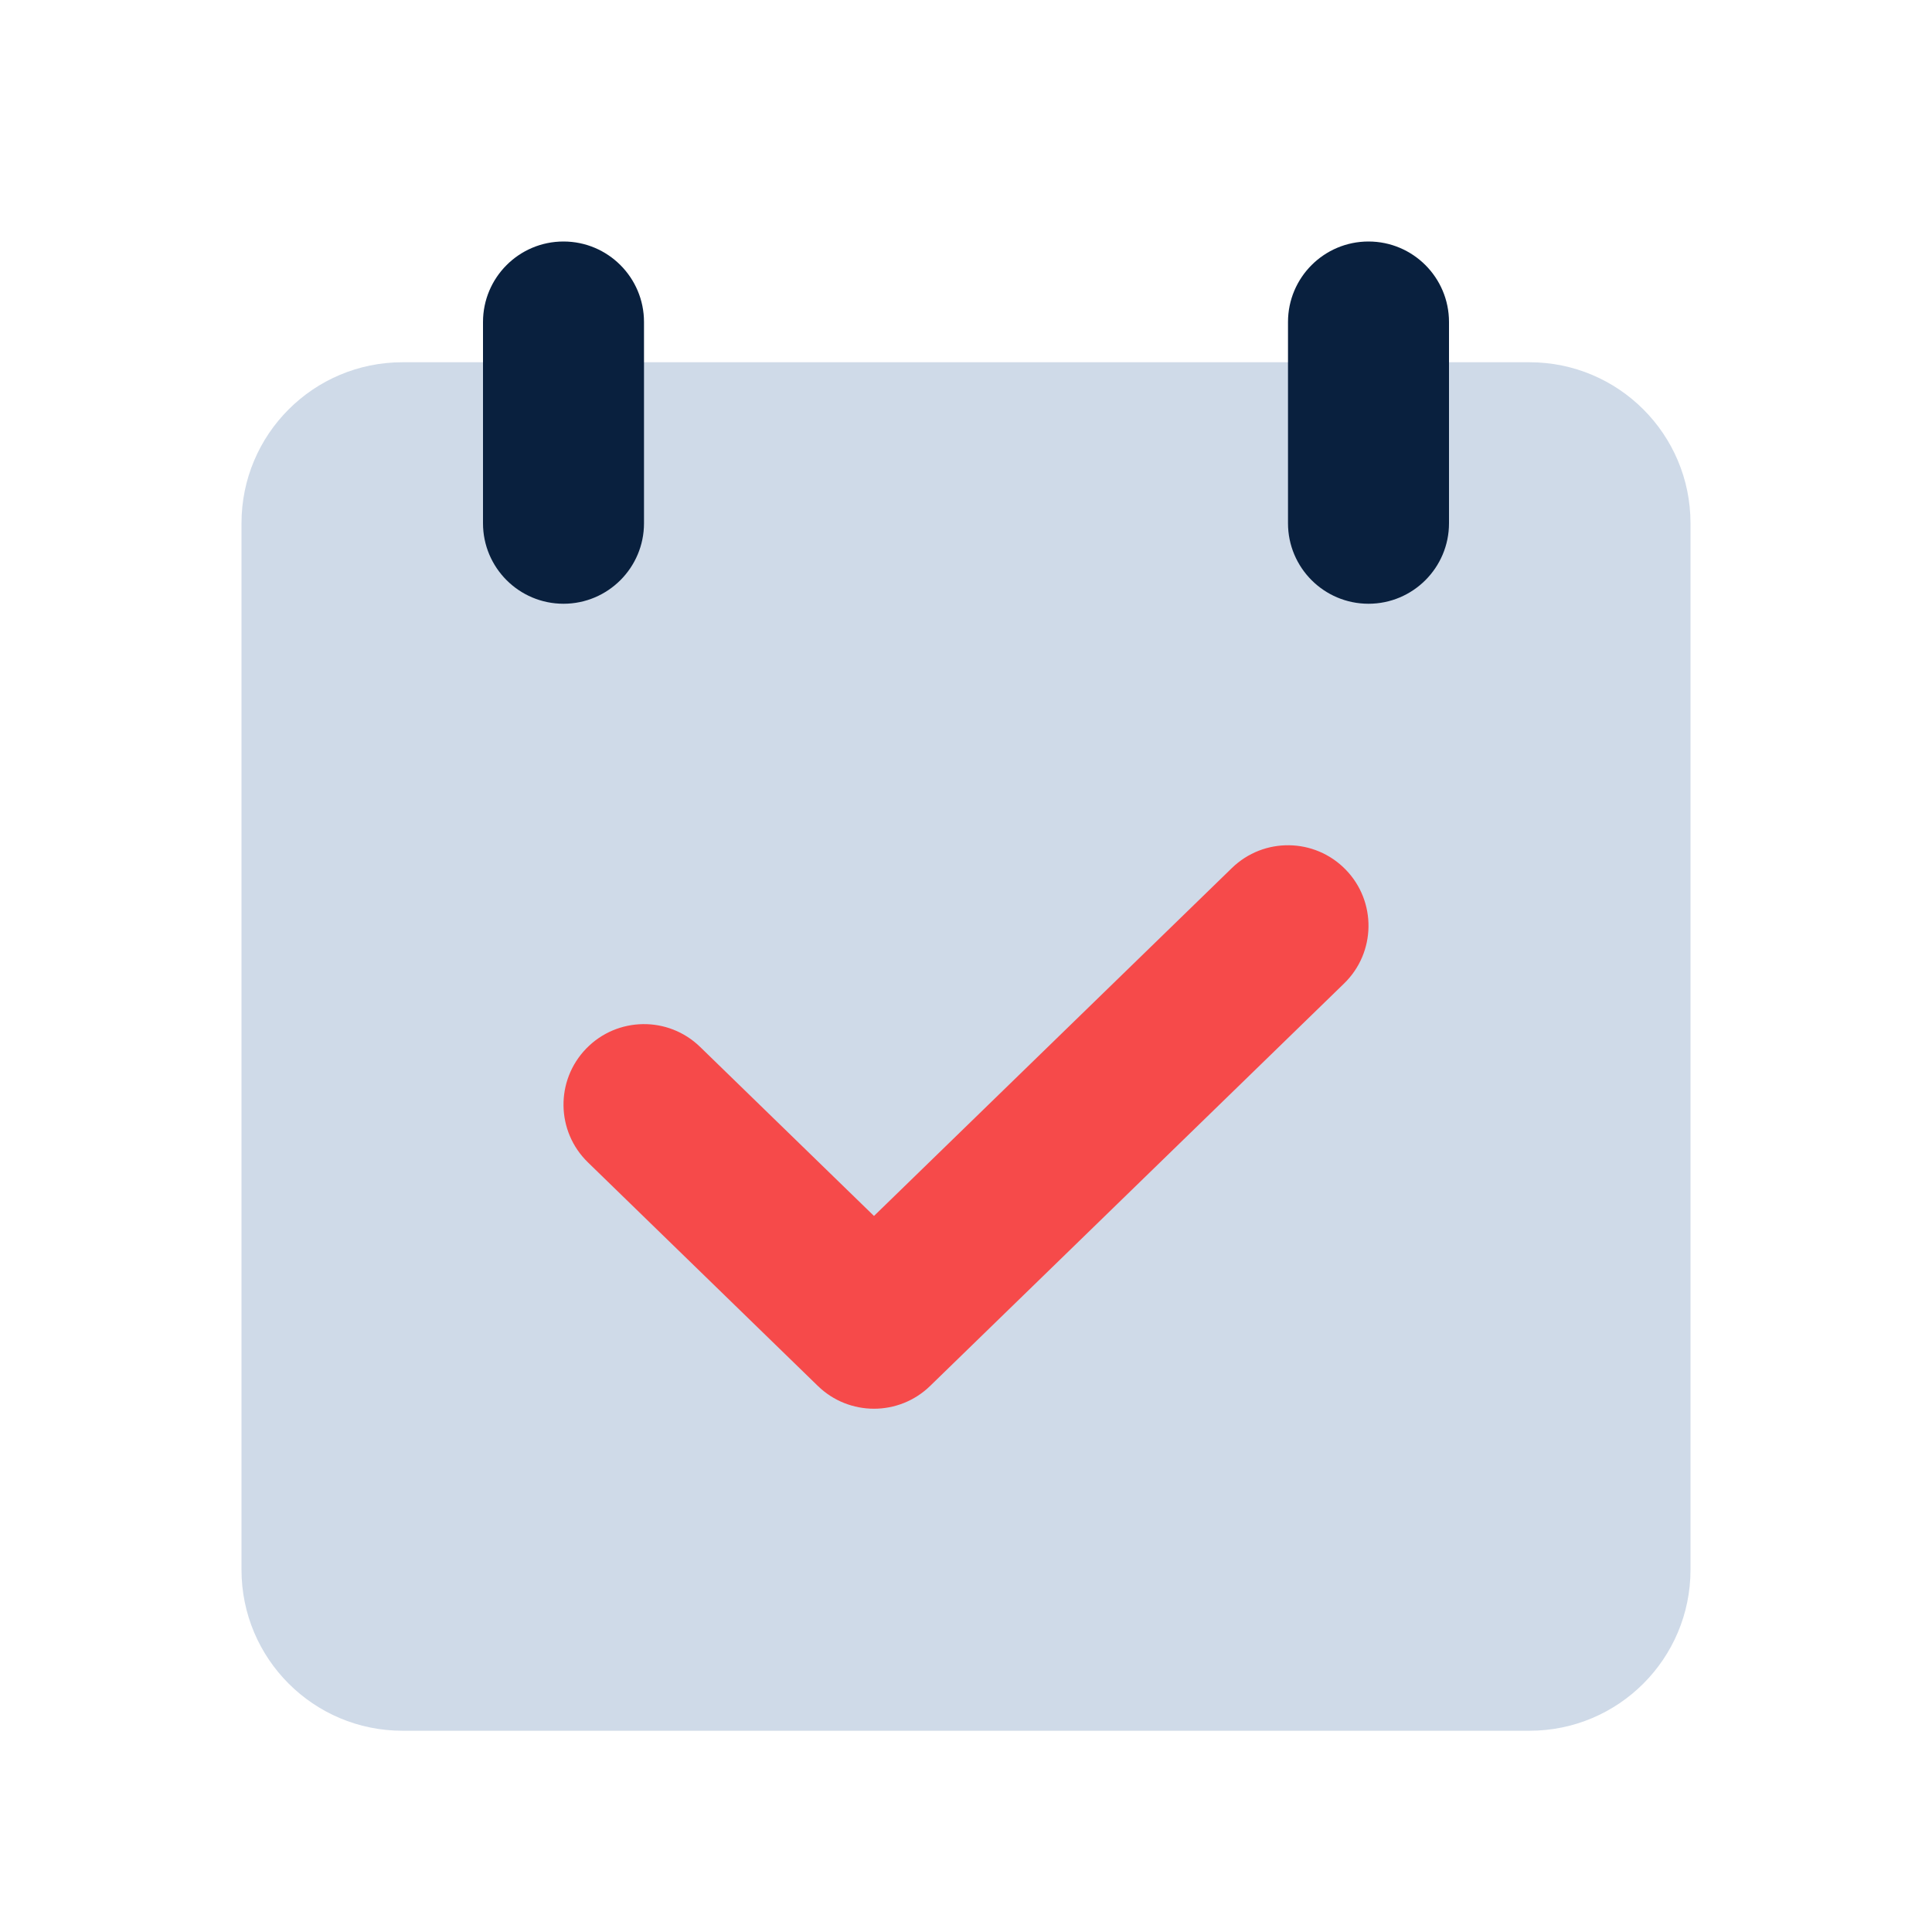
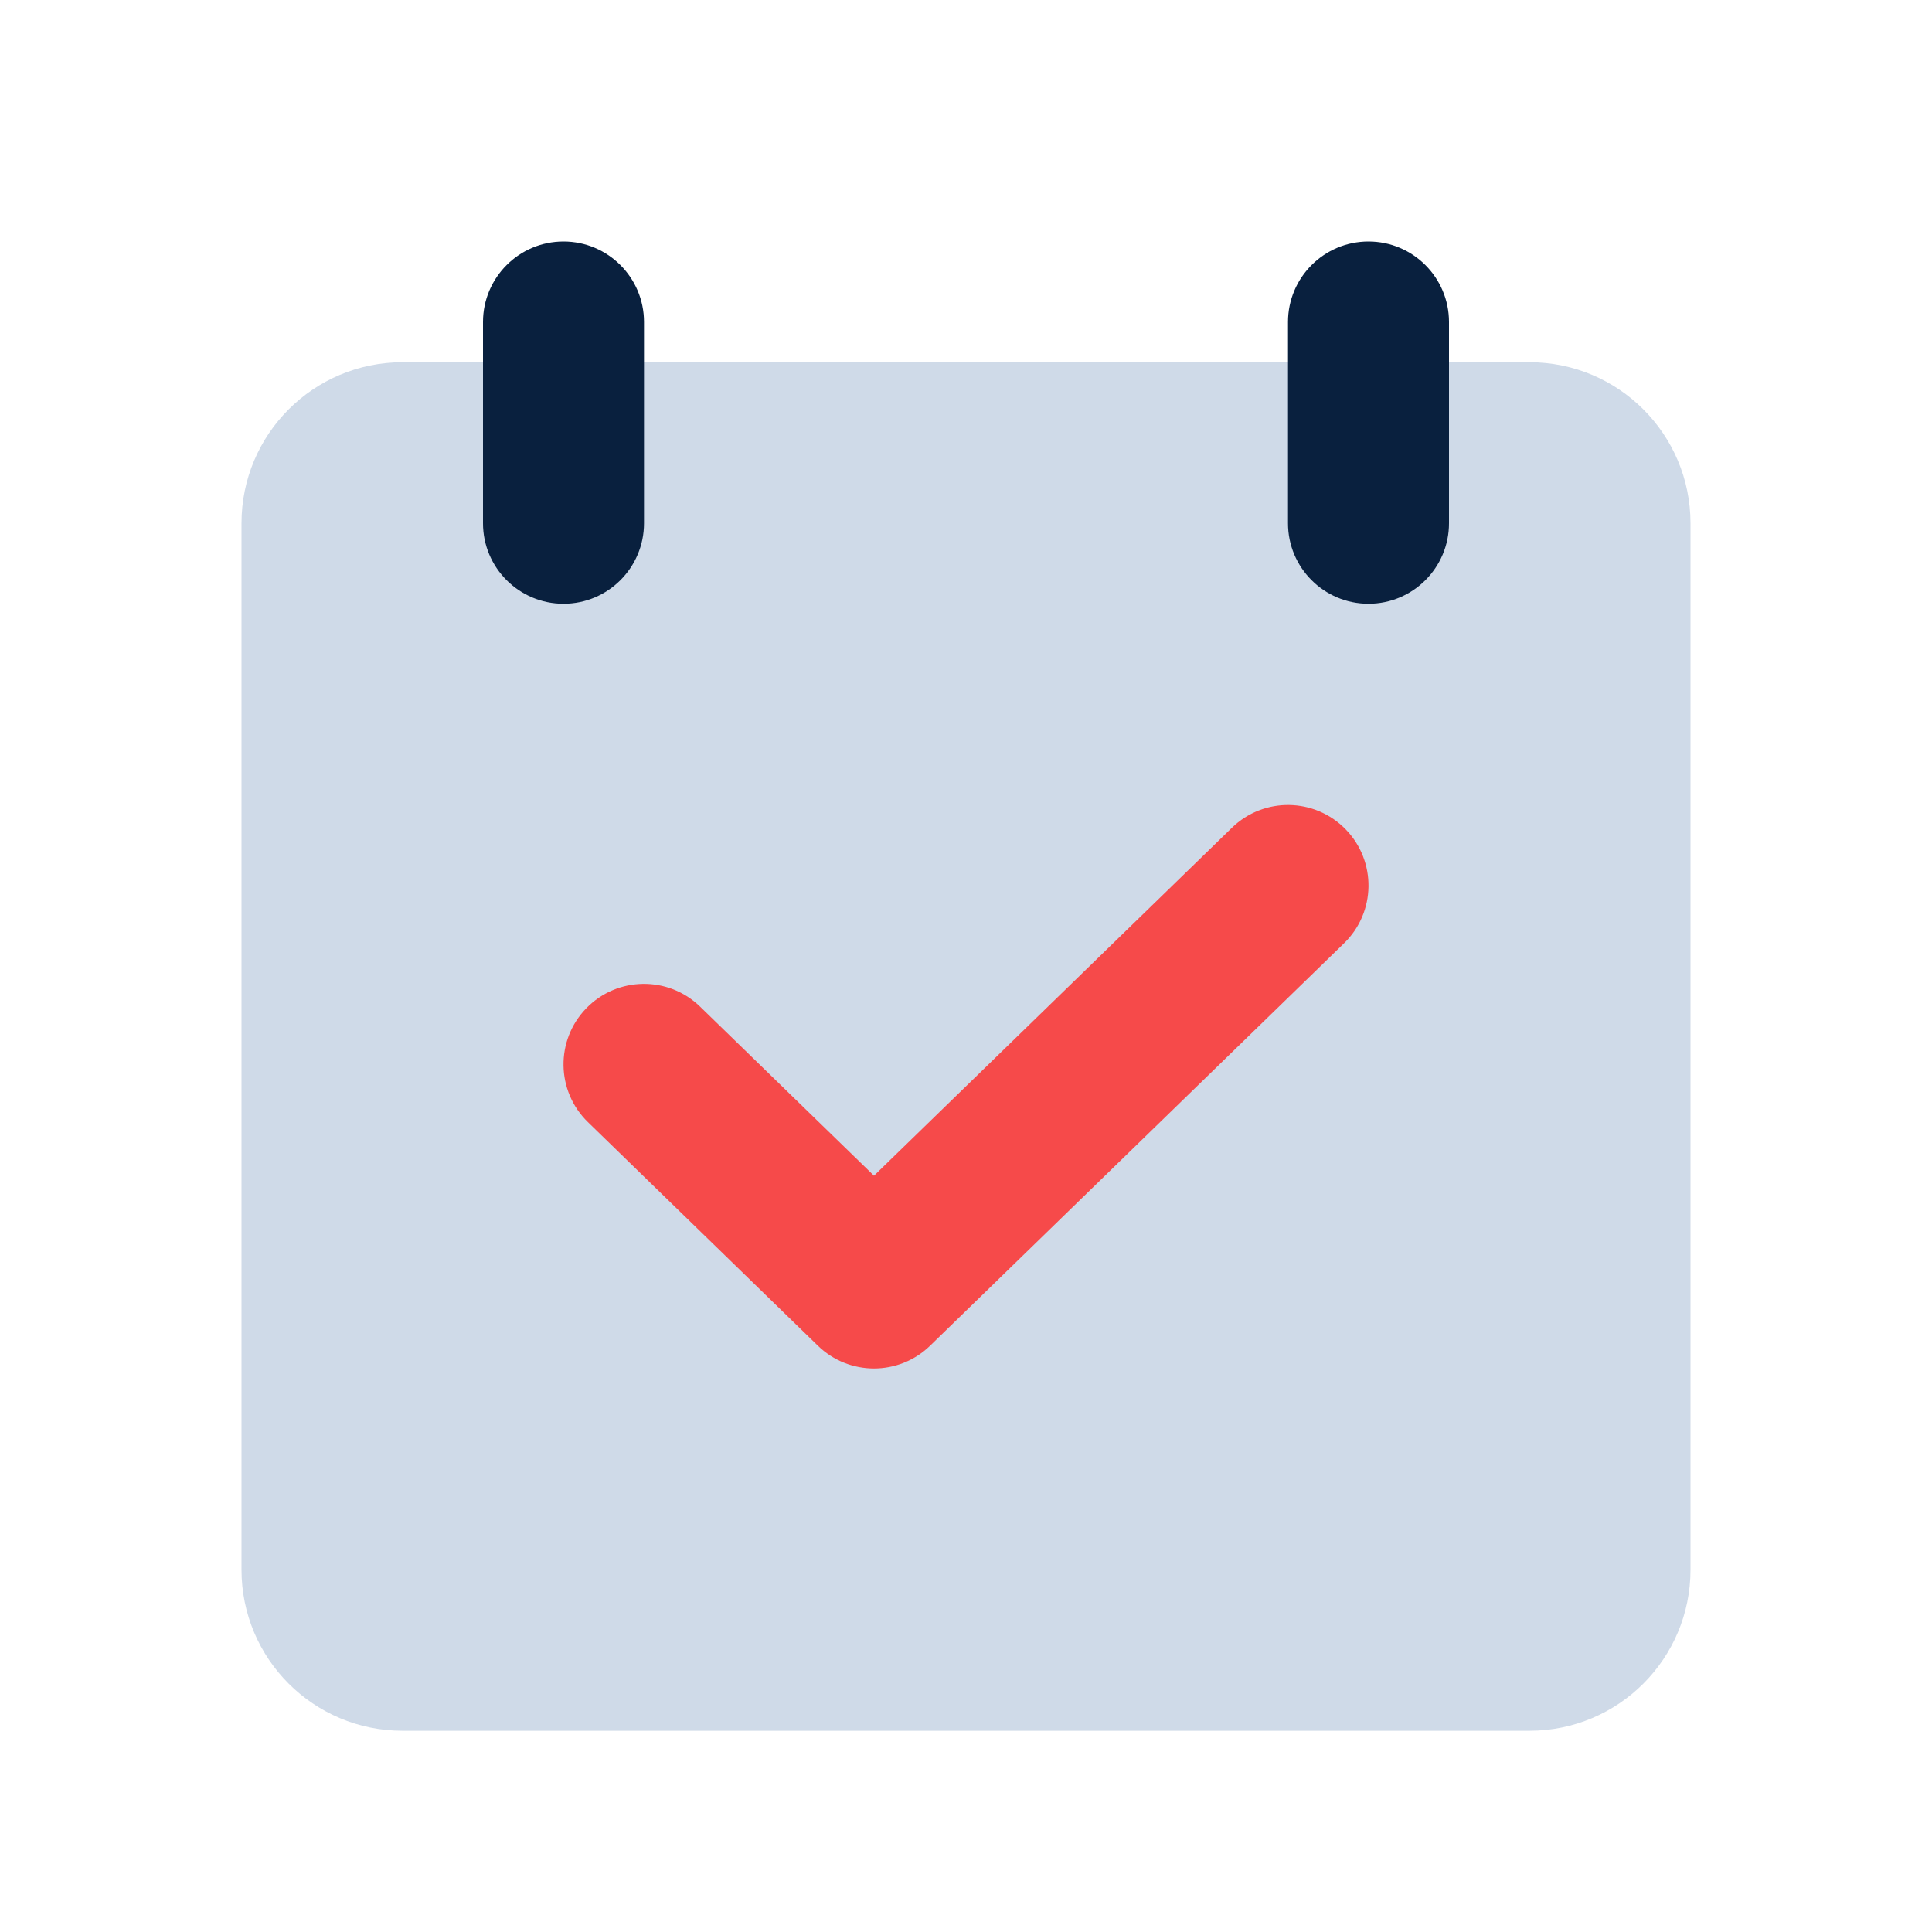
<svg xmlns="http://www.w3.org/2000/svg" width="24" height="24" viewBox="0 0 24 24" fill="none">
  <path d="M3 6.5C3 5.395 3.895 4.5 5 4.5L19 4.5C20.105 4.5 21 5.395 21 6.5V19.5C21 20.605 20.105 21.5 19 21.5H5C3.895 21.5 3 20.605 3 19.5L3 6.5Z" fill="#CFDAE8" />
  <path d="M6 4C6 3.448 6.448 3 7 3C7.552 3 8 3.448 8 4V6.5C8 7.052 7.552 7.5 7 7.5C6.448 7.5 6 7.052 6 6.5V4Z" fill="#09203E" />
  <path d="M16 4C16 3.448 16.448 3 17 3C17.552 3 18 3.448 18 4V6.5C18 7.052 17.552 7.5 17 7.5C16.448 7.5 16 7.052 16 6.5V4Z" fill="#09203E" />
-   <path fill-rule="evenodd" clip-rule="evenodd" d="M16.717 10.803C17.102 11.199 17.093 11.832 16.697 12.217L11.554 17.217C11.166 17.594 10.548 17.594 10.16 17.217L7.303 14.439C6.907 14.054 6.898 13.421 7.283 13.025C7.668 12.629 8.301 12.62 8.697 13.005L10.857 15.105L15.303 10.783C15.699 10.398 16.332 10.407 16.717 10.803Z" fill="#F64A4A" />
+   <path fill-rule="evenodd" clip-rule="evenodd" d="M16.717 10.303C17.102 10.699 17.093 11.332 16.697 11.717L11.554 16.717C11.166 17.094 10.548 17.094 10.16 16.717L7.303 13.939C6.907 13.554 6.898 12.921 7.283 12.525C7.668 12.129 8.301 12.12 8.697 12.505L10.857 14.605L15.303 10.283C15.699 9.898 16.332 9.907 16.717 10.303Z" fill="#F64A4A" />
</svg>
